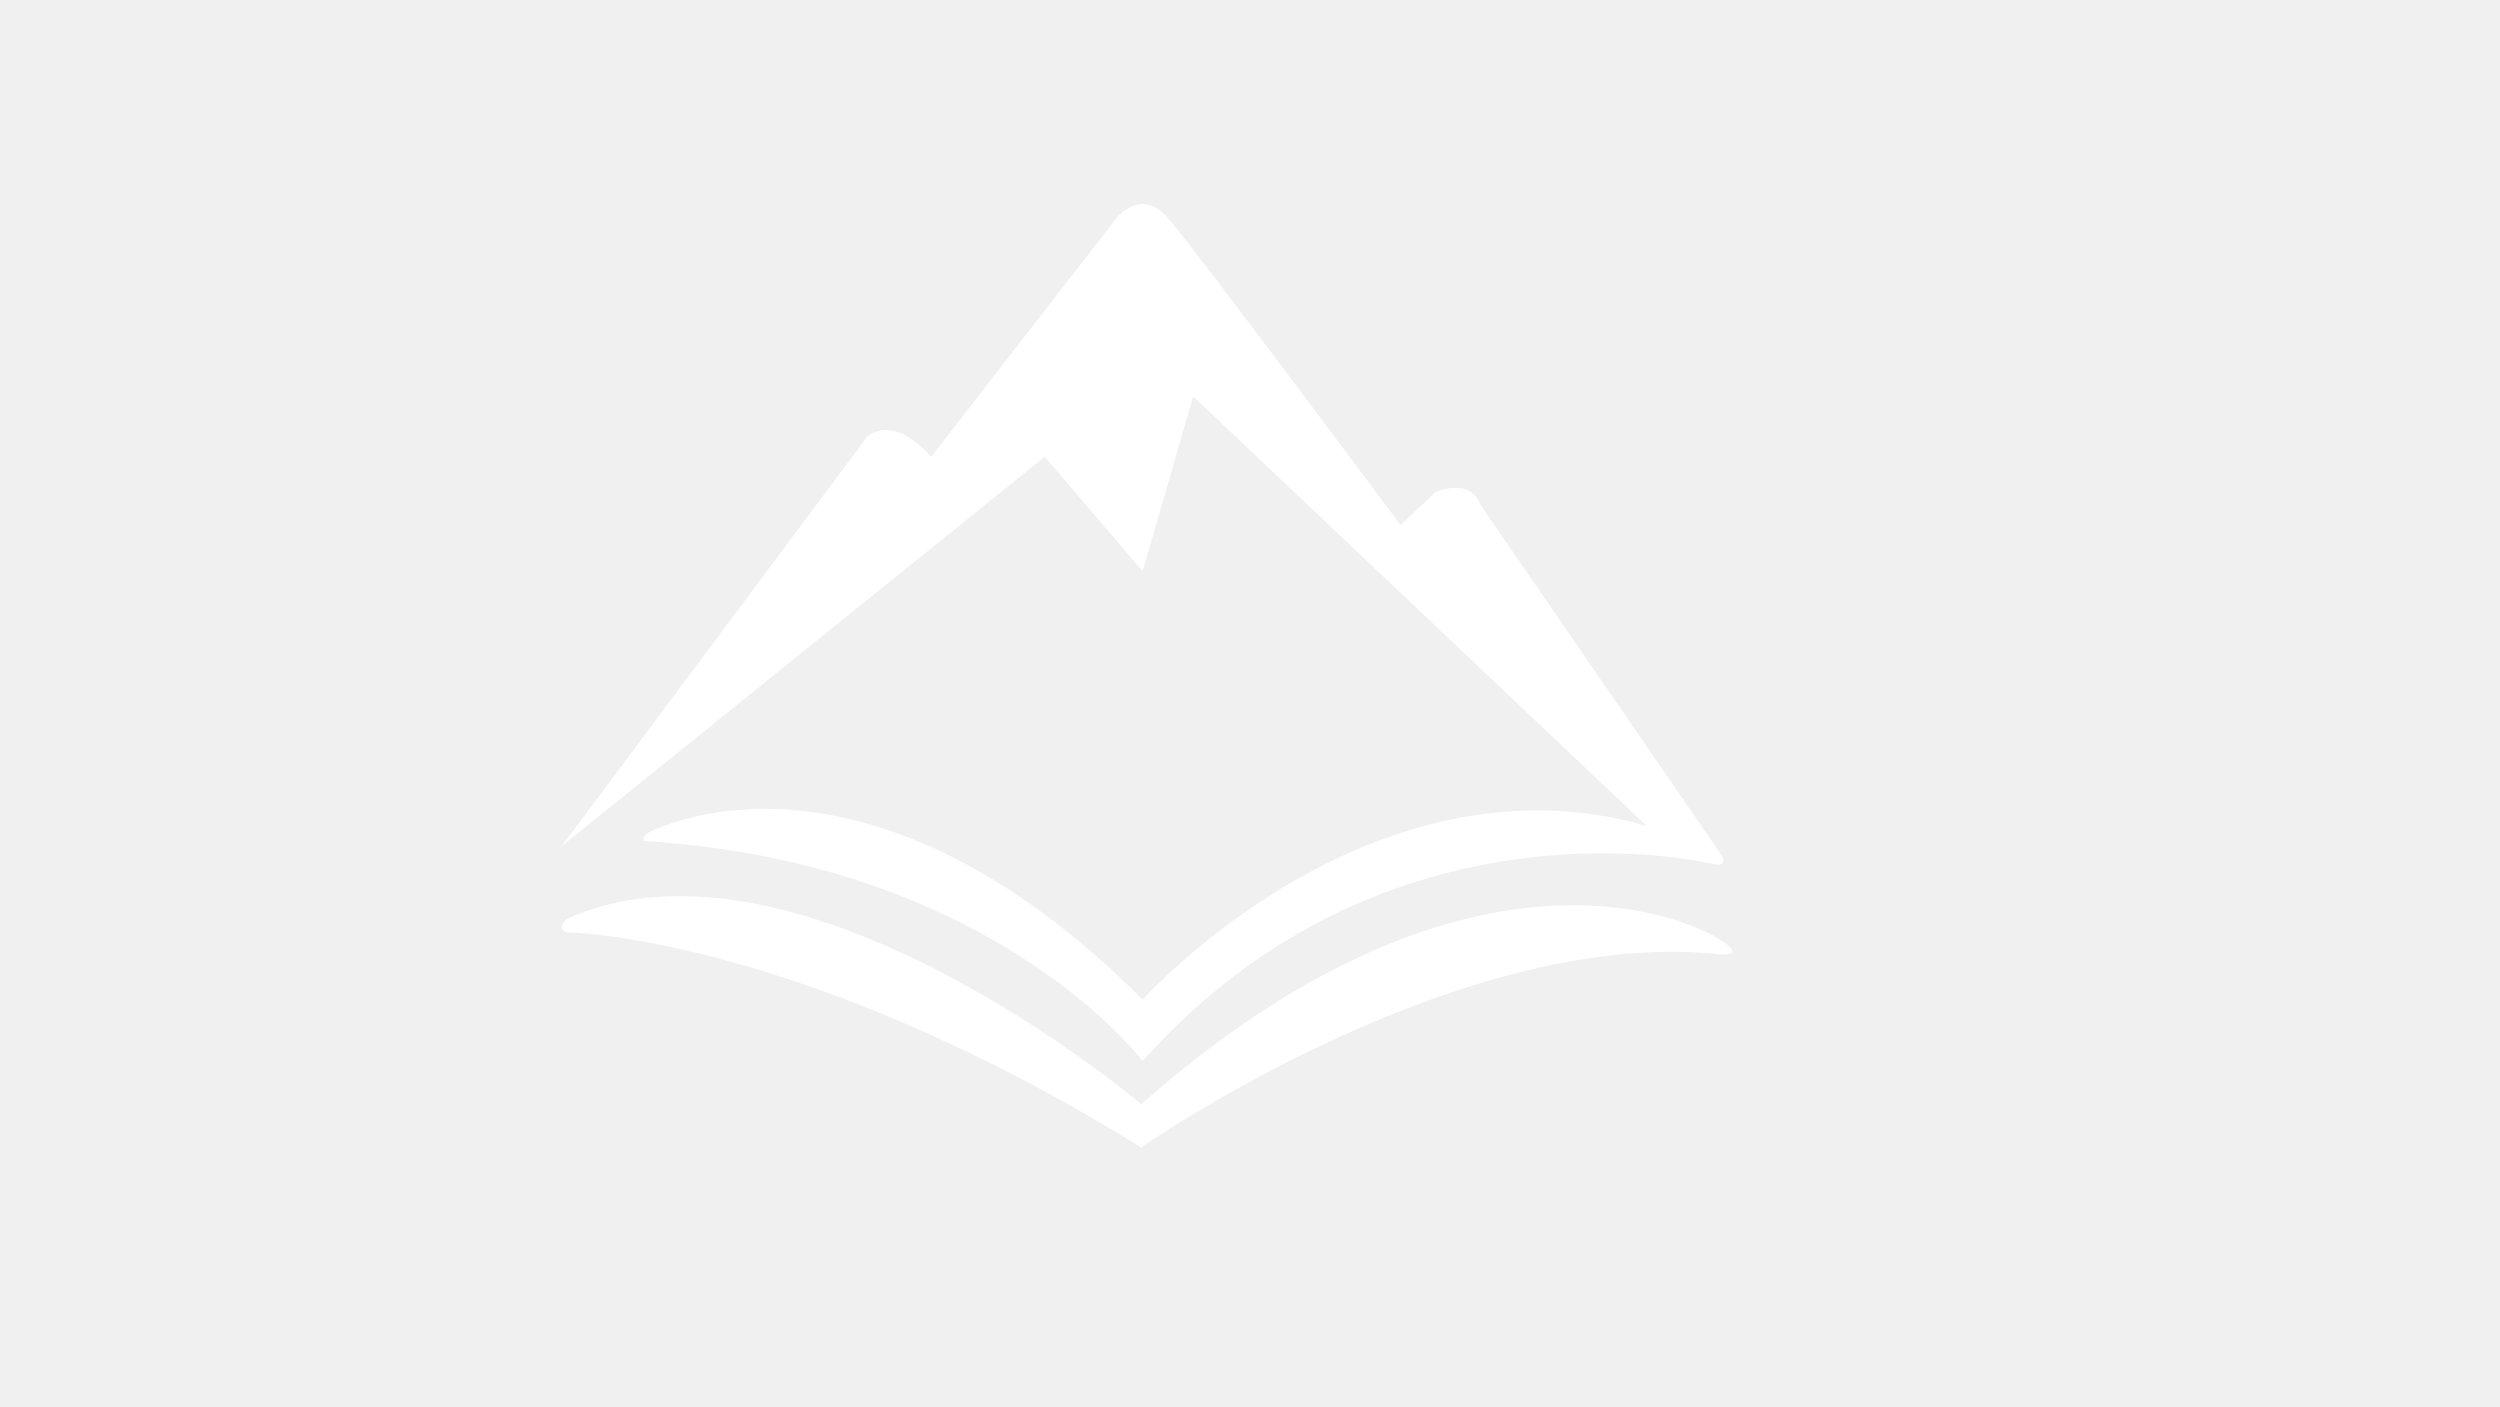
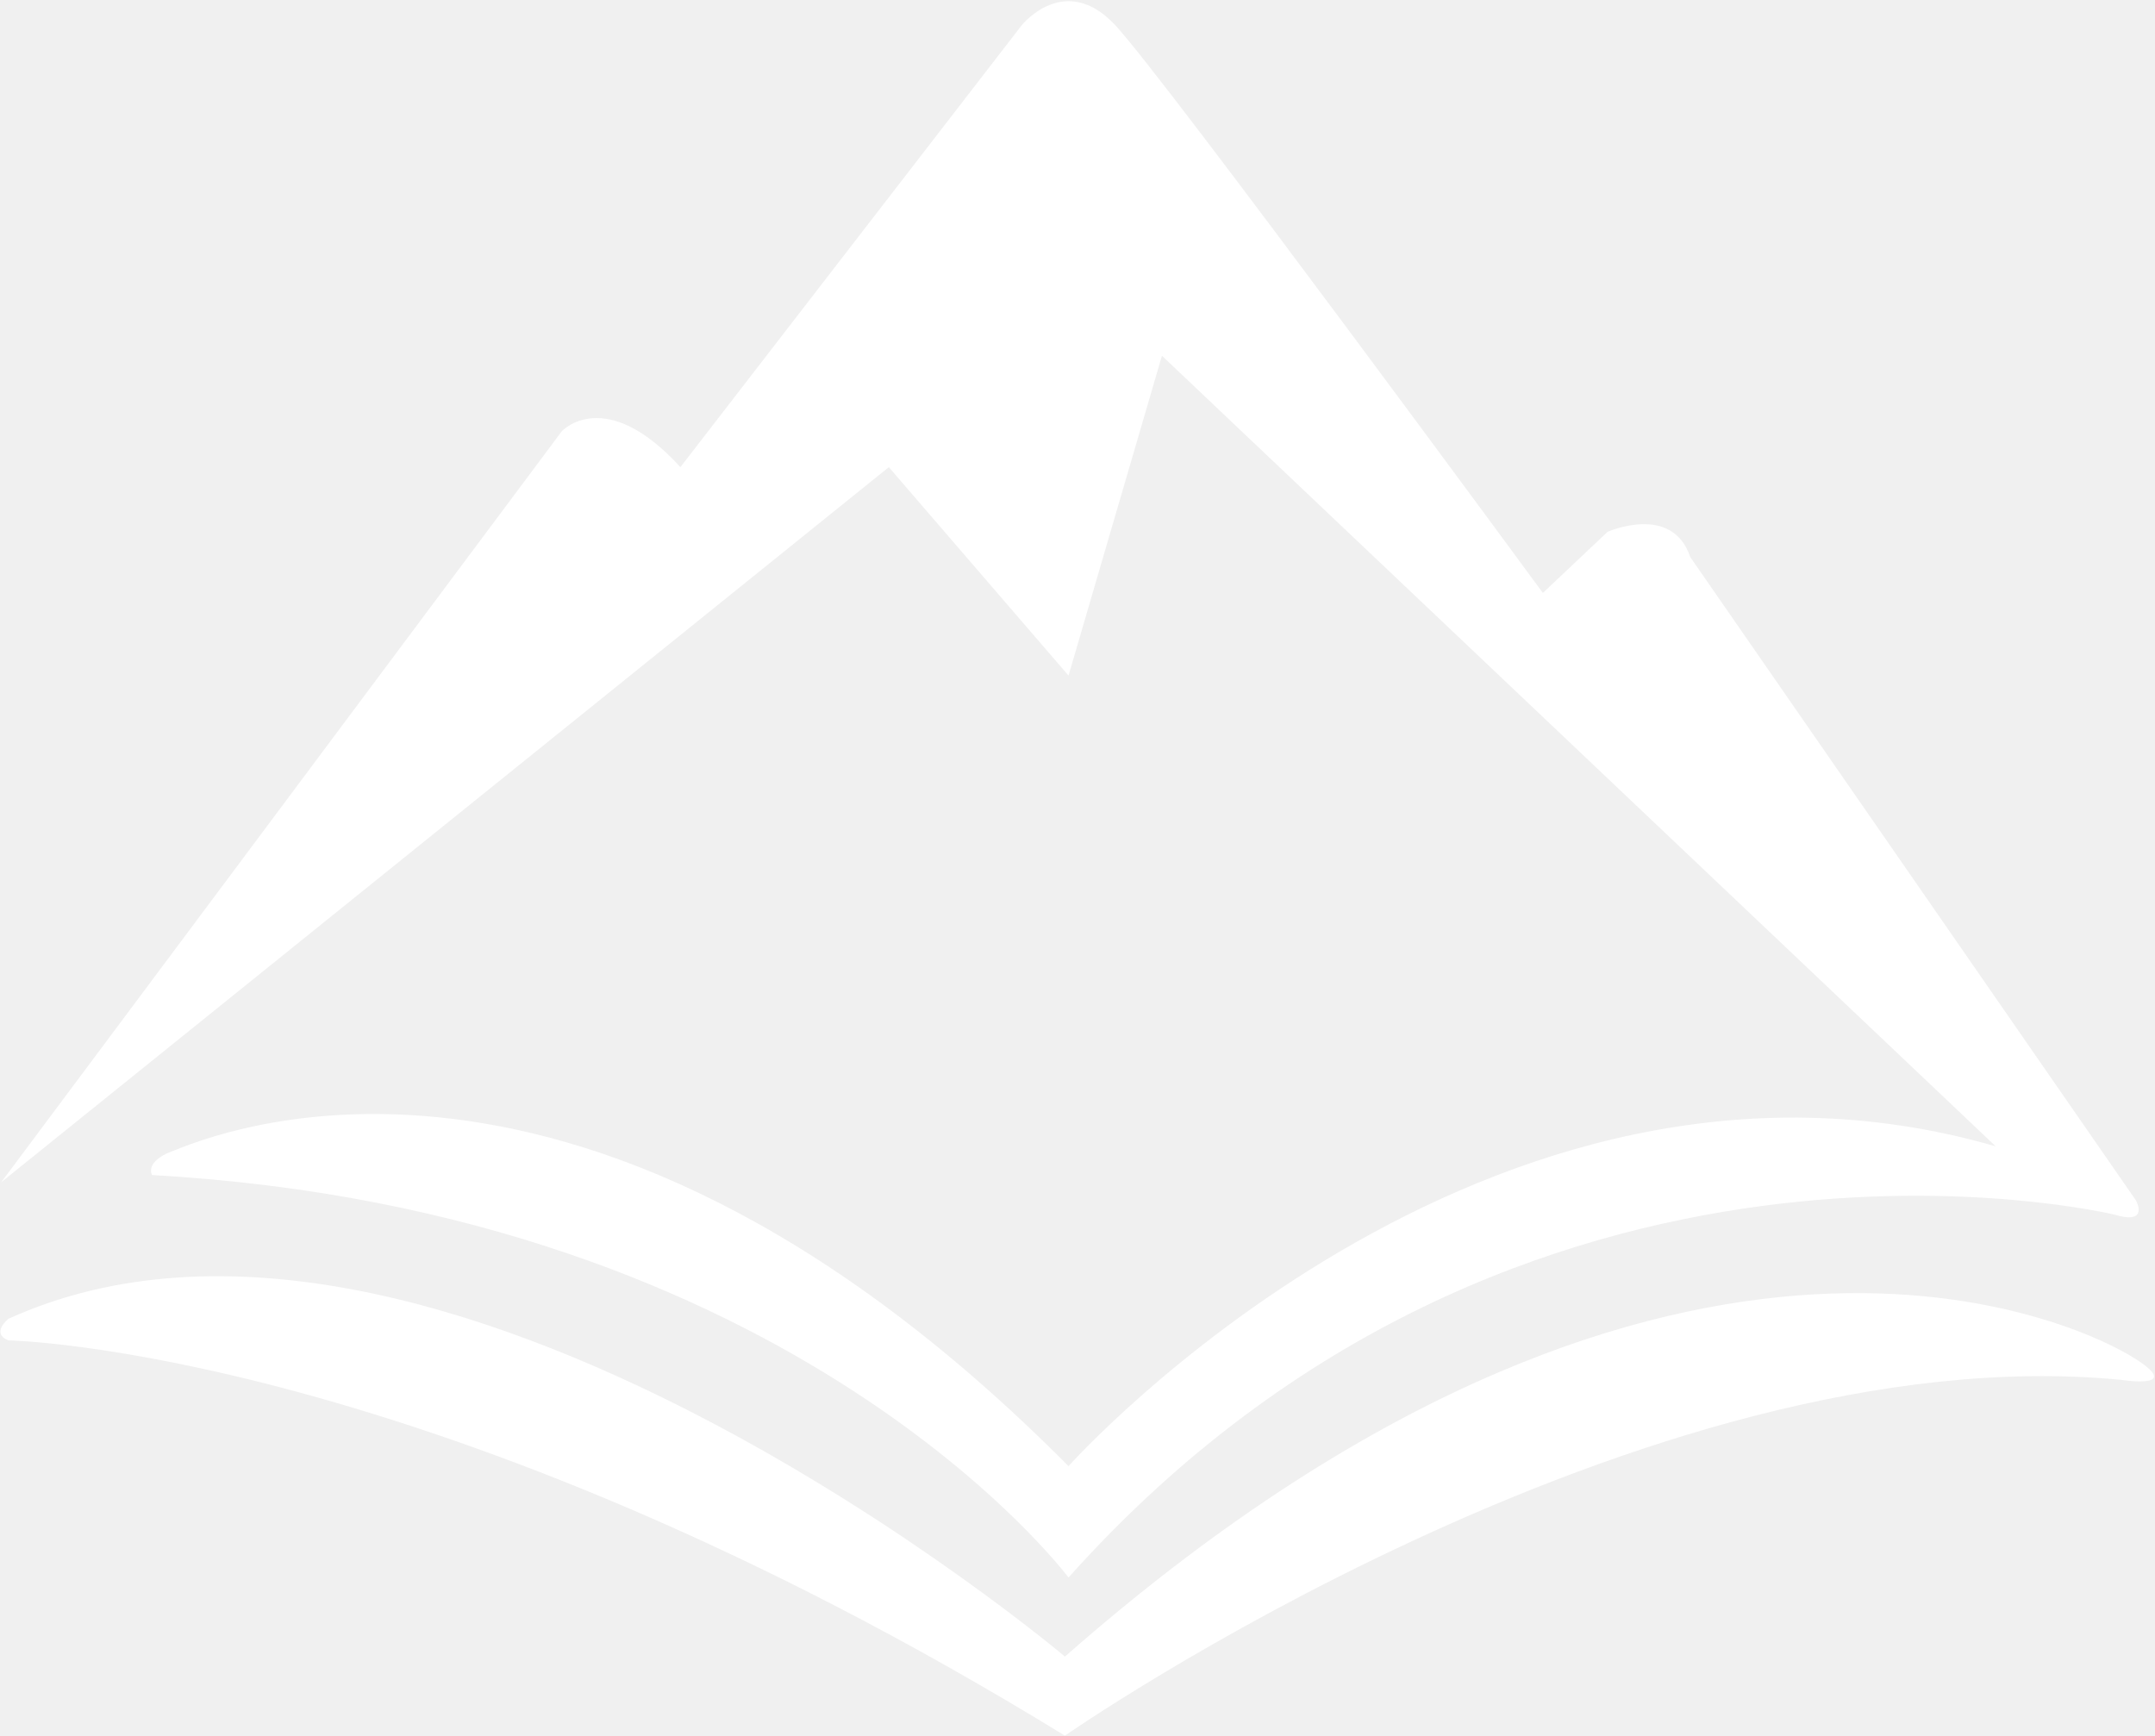
- <svg xmlns="http://www.w3.org/2000/svg" xml:space="preserve" width="1280" height="720" viewBox="0 0 1280 720">
-   <path d="M287.61 433.23 443.77 223.9s11.93-13.15 33.06 9.96l95.08-122.55s12.36-15.25 25.81 0S717.1 268.88 717.1 268.88l17.78-16.83s17.77-8.18 23.23 6.59L881.72 438.3s3.82 6.28-5.66 3.84c0 0-165.3-40.05-291.02 101.12 0 0-76.42-101.82-255.33-112.66 0 0-1.9-2.56 3.97-5.11 5.87-2.54 110.84-54.22 251.36 86.31 0 0 116.12-129.64 258.02-88.94L610.88 202.94l-25.84 89.52-50.16-58.61z" fill="#fff" />
-   <path d="M290.08 477.34s118.35 1.28 294.2 110.13c0 0 160.47-112.11 293.69-99.1 0 0 18.73 2.93 1.95-7.74s-130.02-61.22-295.64 84.7c0 0-175.01-148.56-294.2-94.8 0 0-5.38 4.78 0 6.81" fill="#fff" />
+ <svg xmlns="http://www.w3.org/2000/svg" xml:space="preserve" width="599.3" height="482.7" viewBox="0 0 599 483">
+   <path d="m0 329 156-209s12-13 33 10L284 7s12-15 26 0 119 158 119 158l18-17s18-8 23 7l124 179s4 7-6 4c0 0-165-40-291 101 0 0-76-102-255-112 0 0-2-3 4-6 6-2 111-54 251 87 0 0 116-130 258-89L323 99l-26 89-50-58z" fill="#ffffff" />
+   <path d="M2 373s118 2 294 110c0 0 161-112 294-99 0 0 19 3 2-7s-130-62-296 84c0 0-175-148-294-94 0 0-5 4 0 6" fill="#ffffff" />
</svg>
